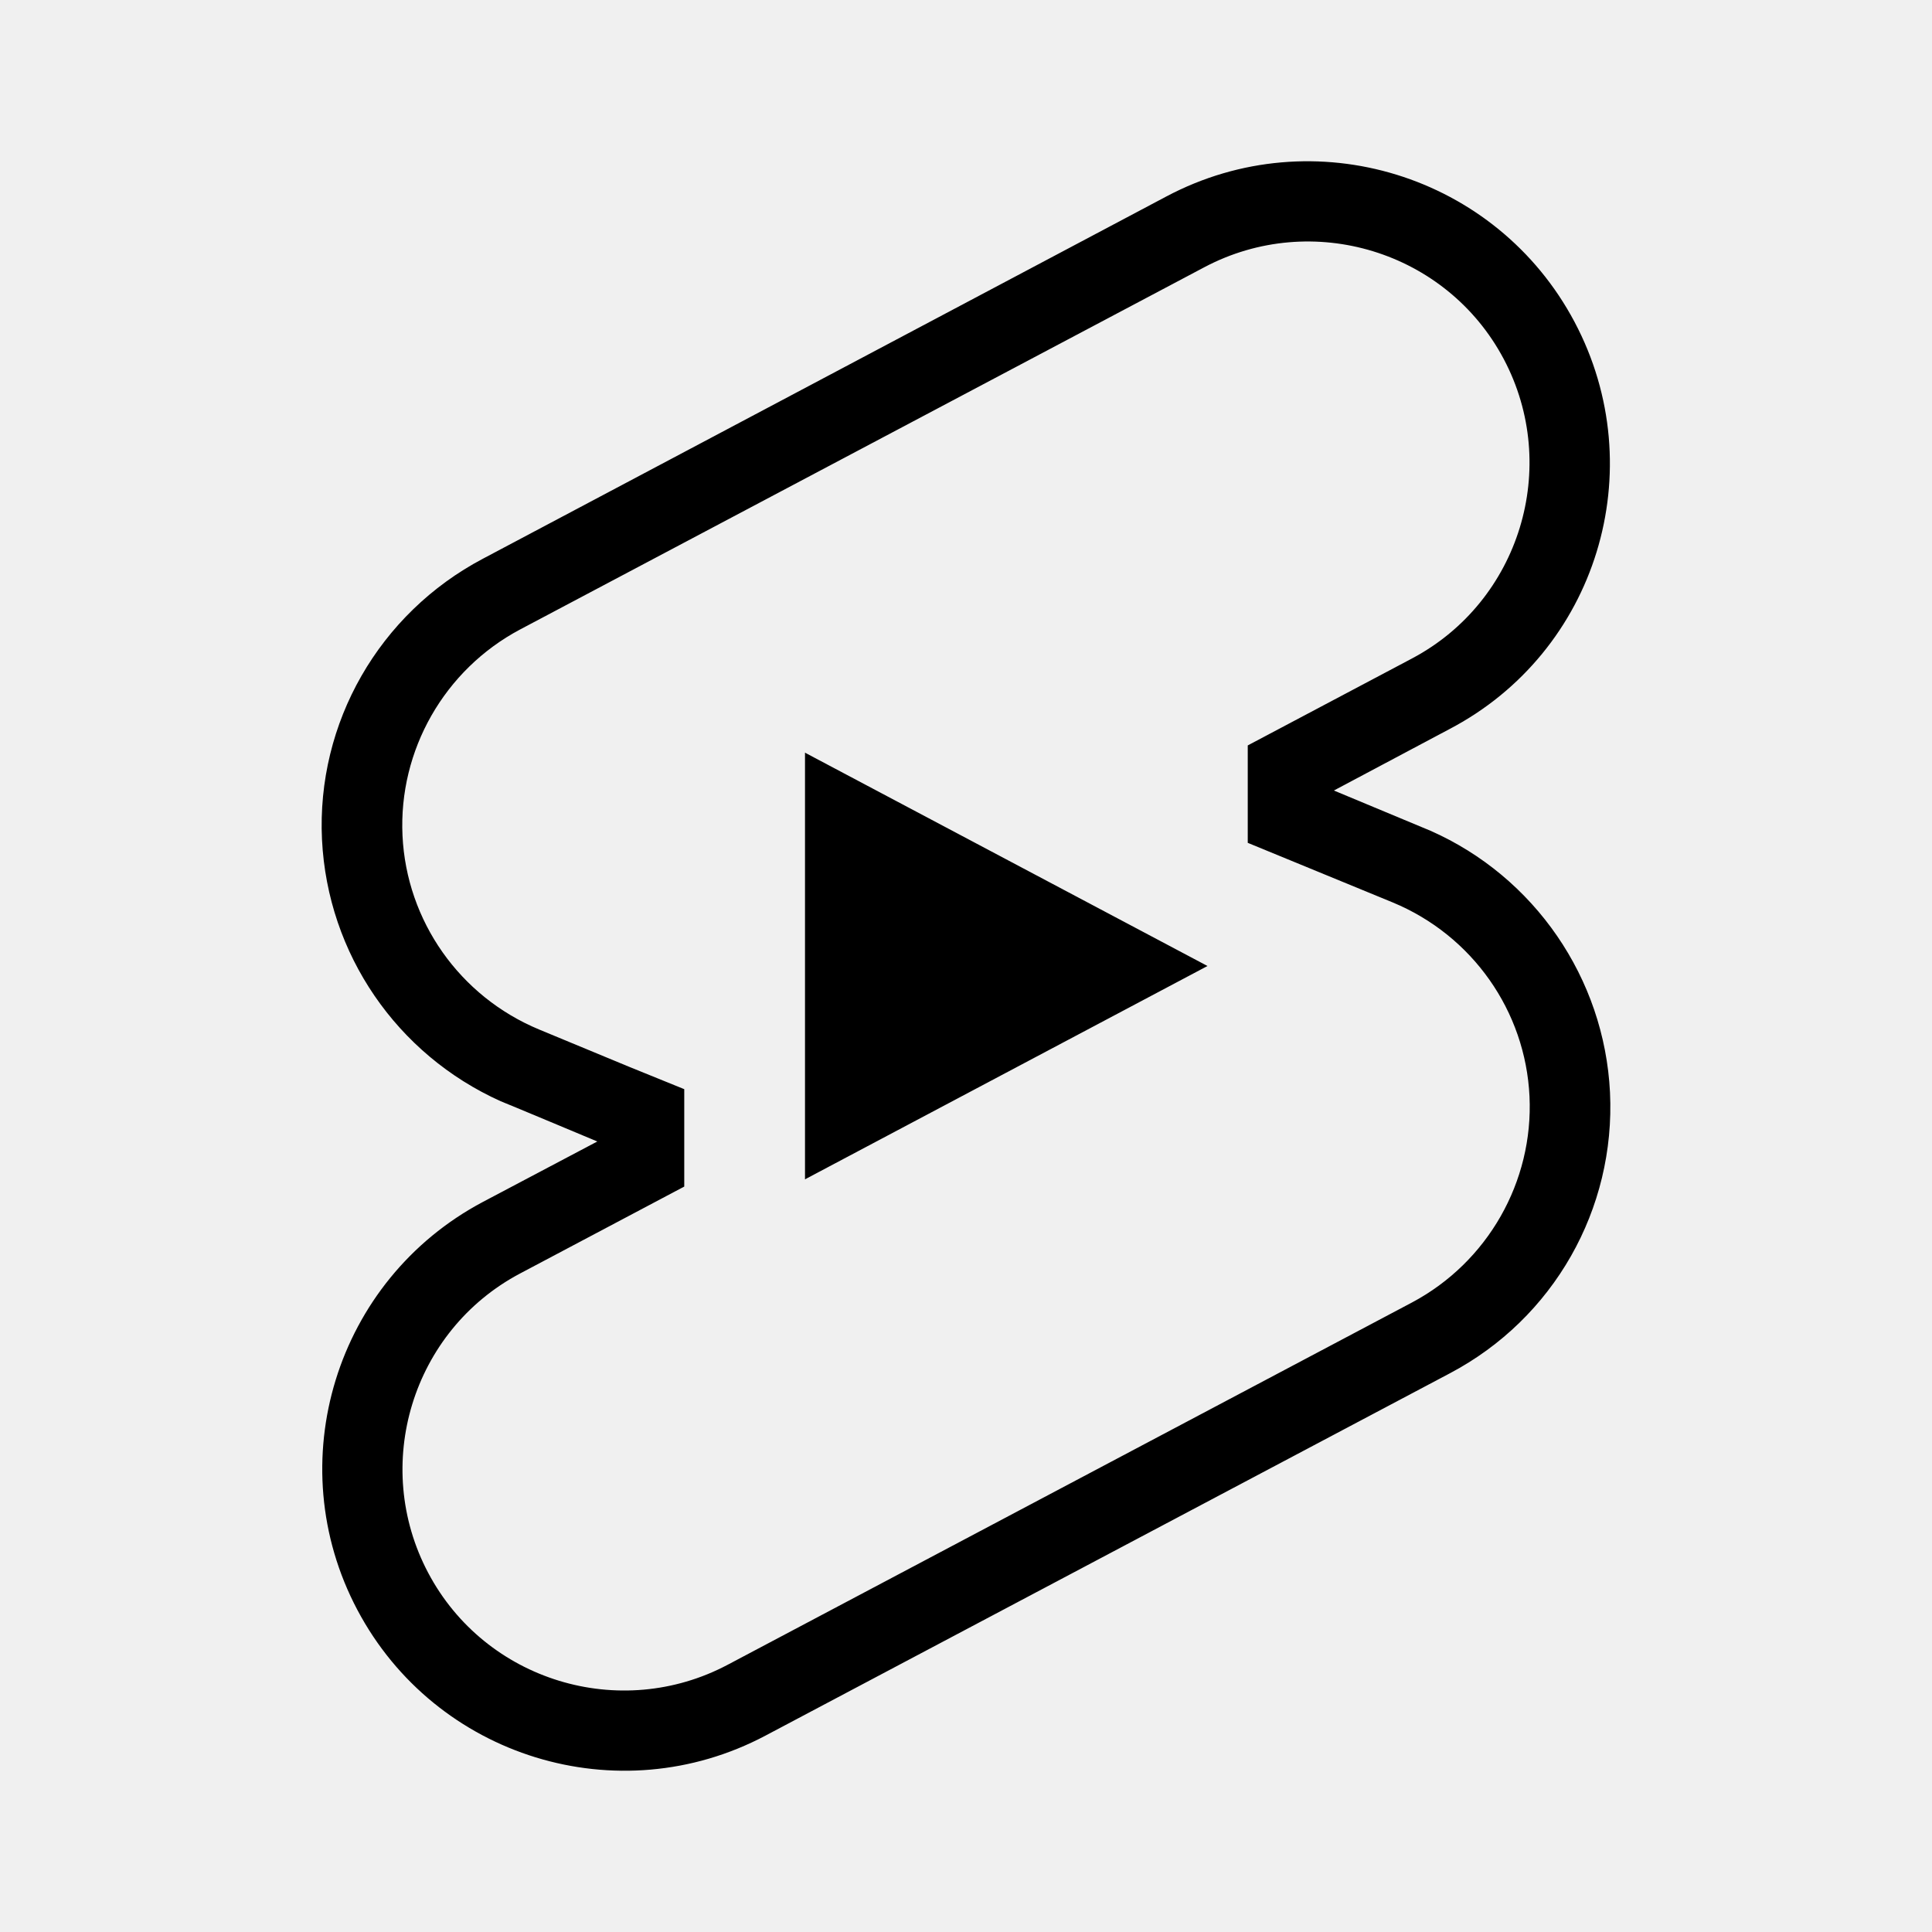
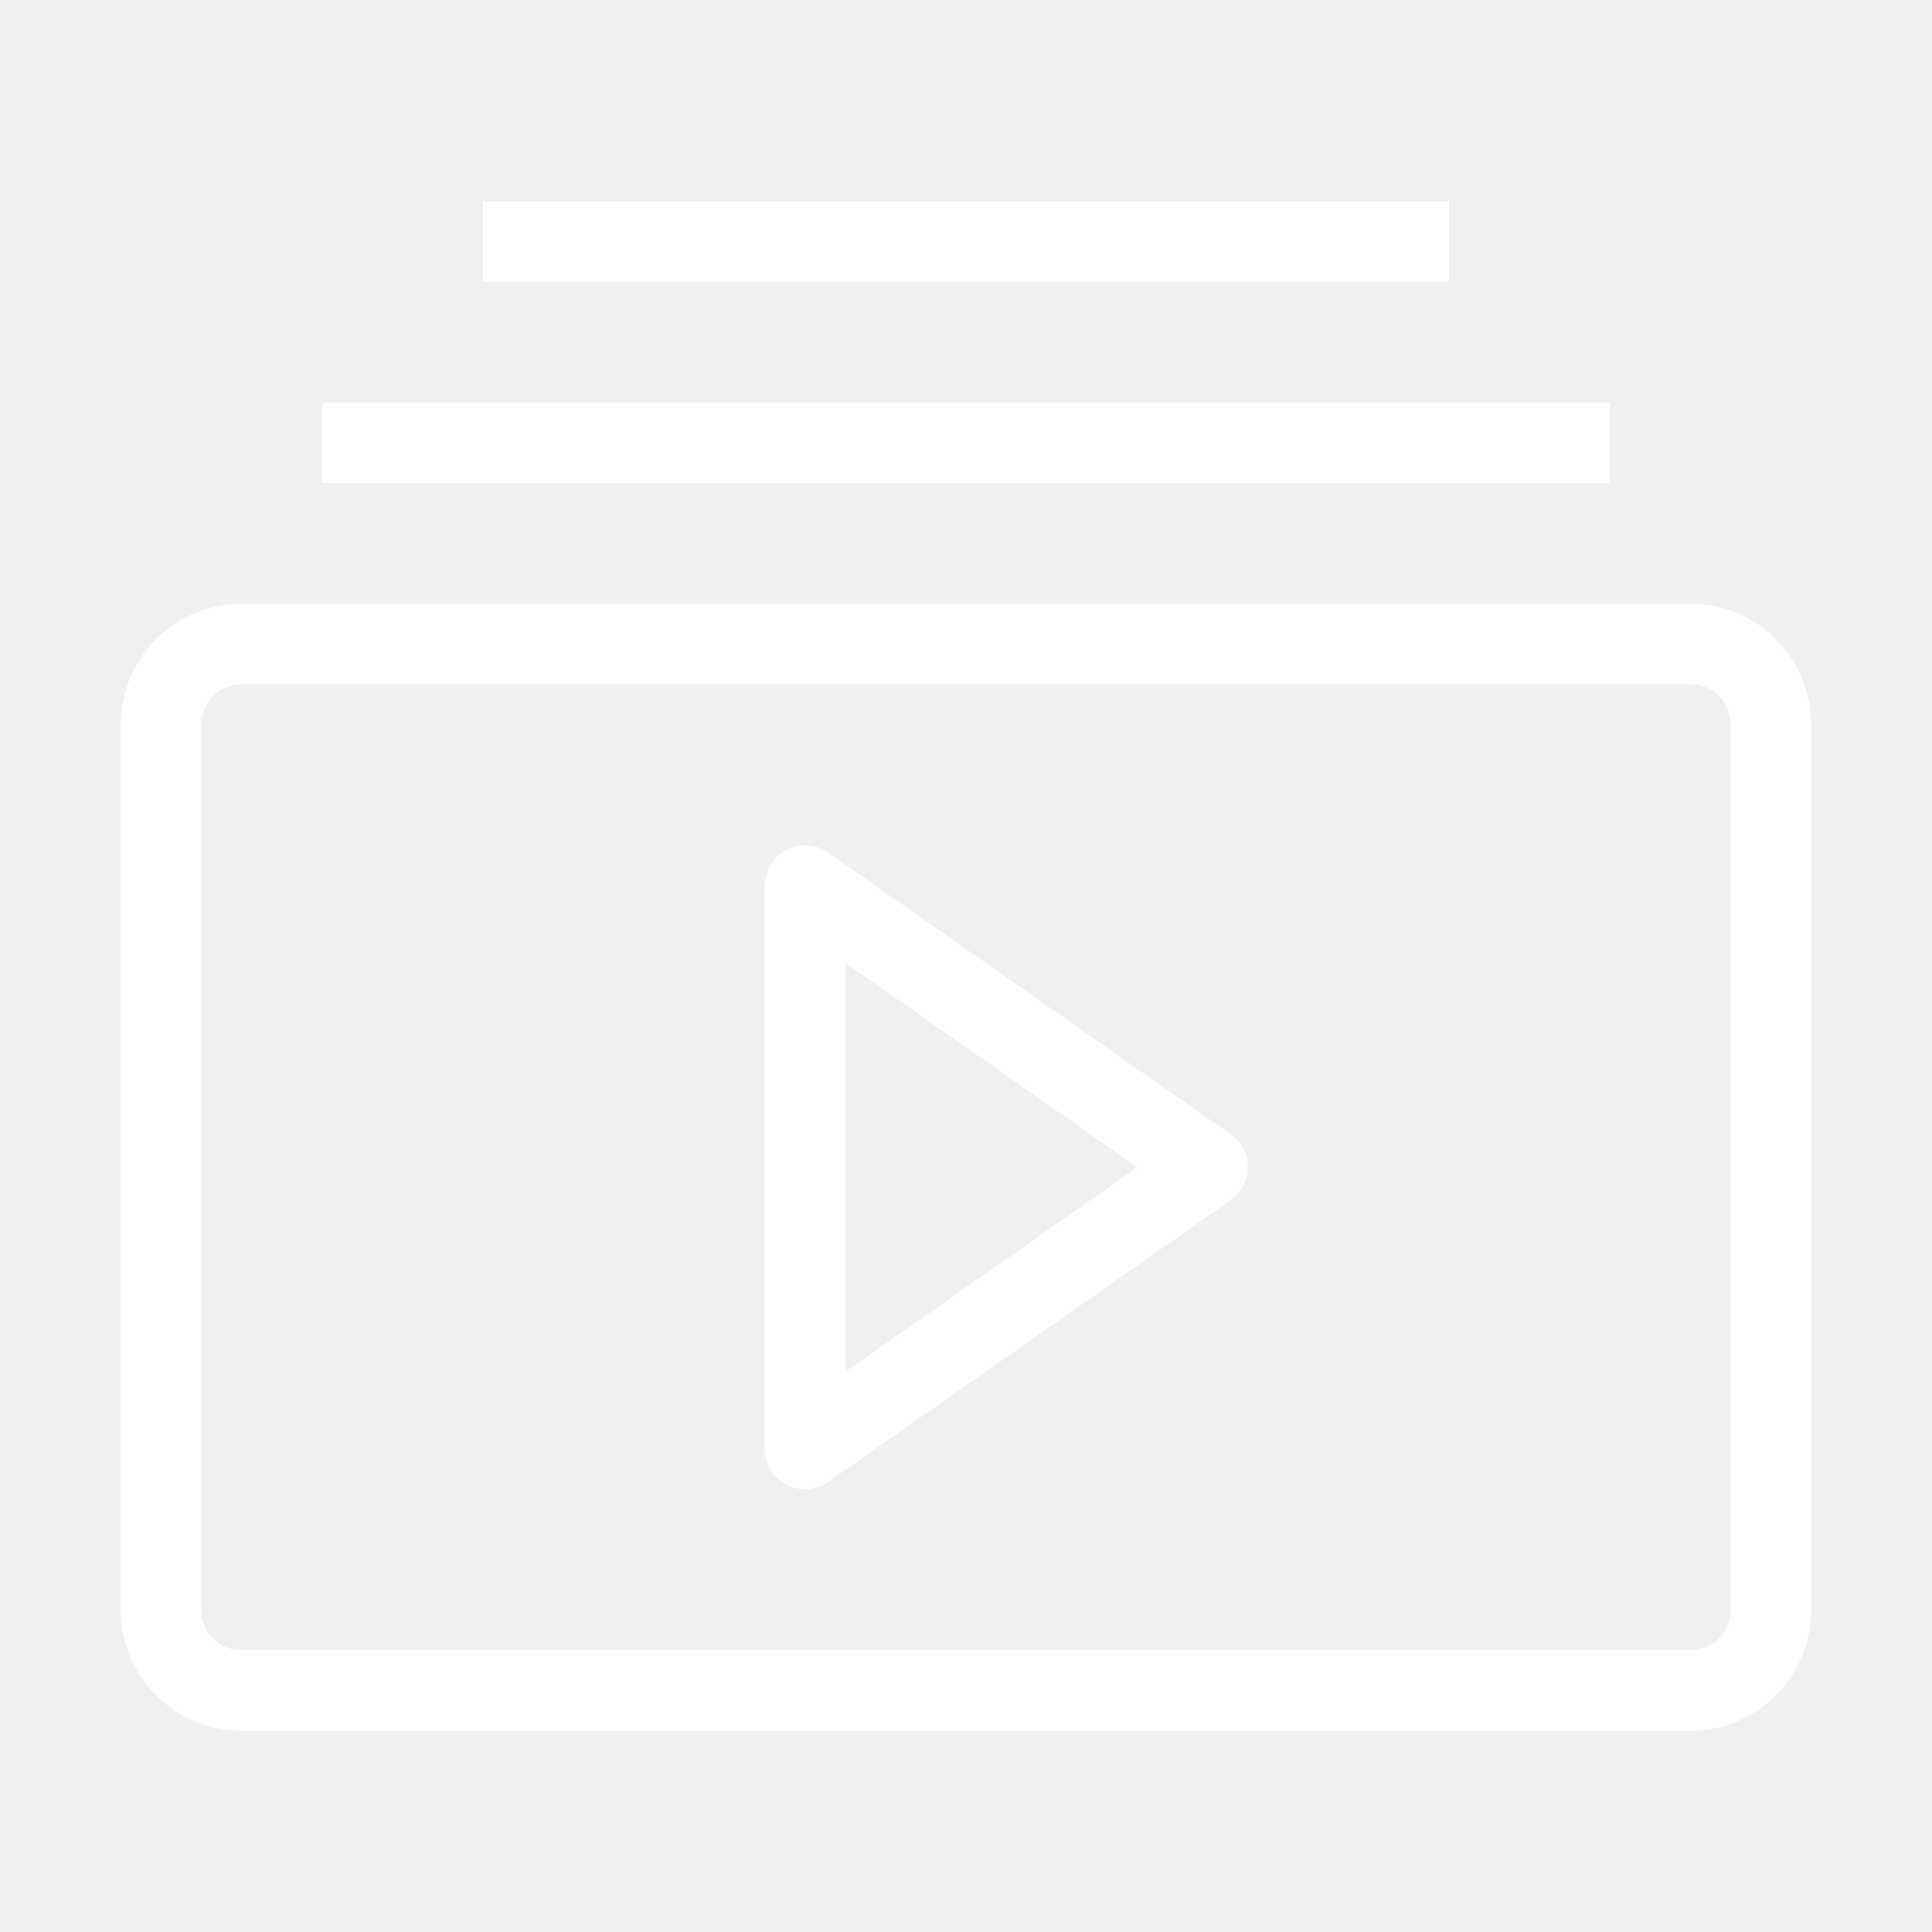
- <svg xmlns="http://www.w3.org/2000/svg" height="24" viewBox="0 0 24 24" width="24" focusable="false" aria-hidden="true" style="pointer-events: none; display: inherit; width: 100%; height: 100%;">
-   <path d="M10 14.65v-5.3L15 12l-5 2.65zm7.77-4.33-1.2-.5L18 9.06c1.84-.96 2.53-3.23 1.56-5.06s-3.24-2.53-5.07-1.56L6 6.94c-1.29.68-2.07 2.04-2 3.49.07 1.42.93 2.67 2.22 3.25.03.01 1.2.5 1.2.5L6 14.93c-1.83.97-2.53 3.24-1.56 5.07.97 1.83 3.24 2.53 5.07 1.56l8.5-4.5c1.29-.68 2.06-2.04 1.99-3.49-.07-1.42-.94-2.68-2.23-3.25zm-.23 5.86-8.5 4.5c-1.34.71-3.01.2-3.72-1.14-.71-1.34-.2-3.01 1.14-3.72l2.04-1.08v-1.21l-.69-.28-1.11-.46c-.99-.41-1.65-1.35-1.7-2.41-.05-1.06.52-2.06 1.46-2.56l8.5-4.5c1.34-.71 3.01-.2 3.72 1.14.71 1.34.2 3.01-1.14 3.72L15.5 9.26v1.21l1.8.74c.99.41 1.65 1.35 1.7 2.41.05 1.06-.52 2.06-1.46 2.56z" />
+ <svg xmlns="http://www.w3.org/2000/svg" width="24" height="24" fill="none" id="subscription">
+   <path fill="white" fill-rule="evenodd" d="M1.5 9A1.5 1.5 0 0 1 3 7.5h18A1.5 1.5 0 0 1 22.5 9v11a1.5 1.5 0 0 1-1.5 1.5H3A1.5 1.5 0 0 1 1.5 20V9ZM3 8.5a.5.5 0 0 0-.5.5v11a.5.5 0 0 0 .5.5h18a.5.5 0 0 0 .5-.5V9a.5.5 0 0 0-.5-.5H3Z" clip-rule="evenodd" />
+   <path fill="white" fill-rule="evenodd" d="M9.77 10.556a.5.5 0 0 1 .517.034l5 3.5a.5.5 0 0 1 0 .82l-5 3.5A.5.5 0 0 1 9.5 18v-7a.5.5 0 0 1 .27-.444zm.73 1.404v5.08l3.628-2.54-3.628-2.54zM20 6H4V5h16v1zm-2-2.5H6v-1h12v1z" clip-rule="evenodd" />
</svg>
